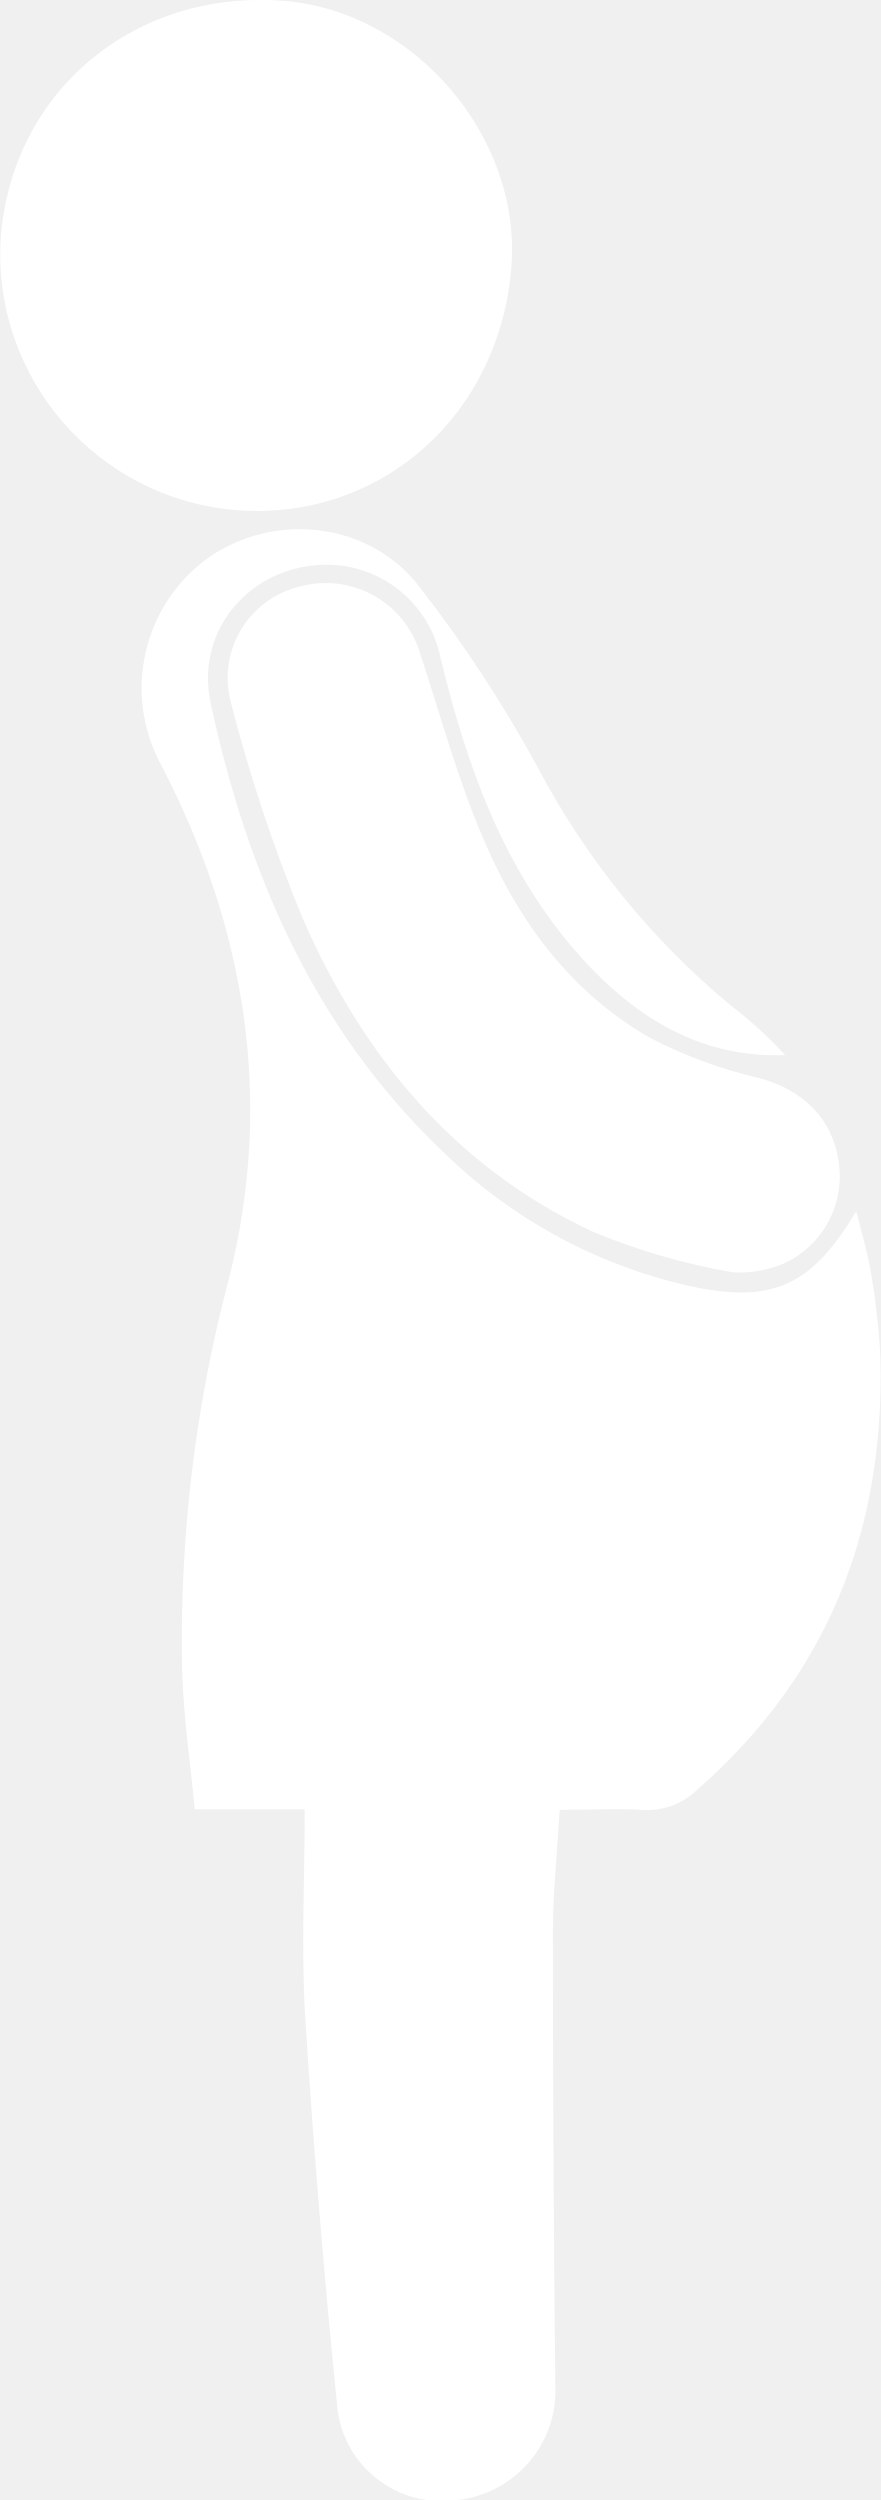
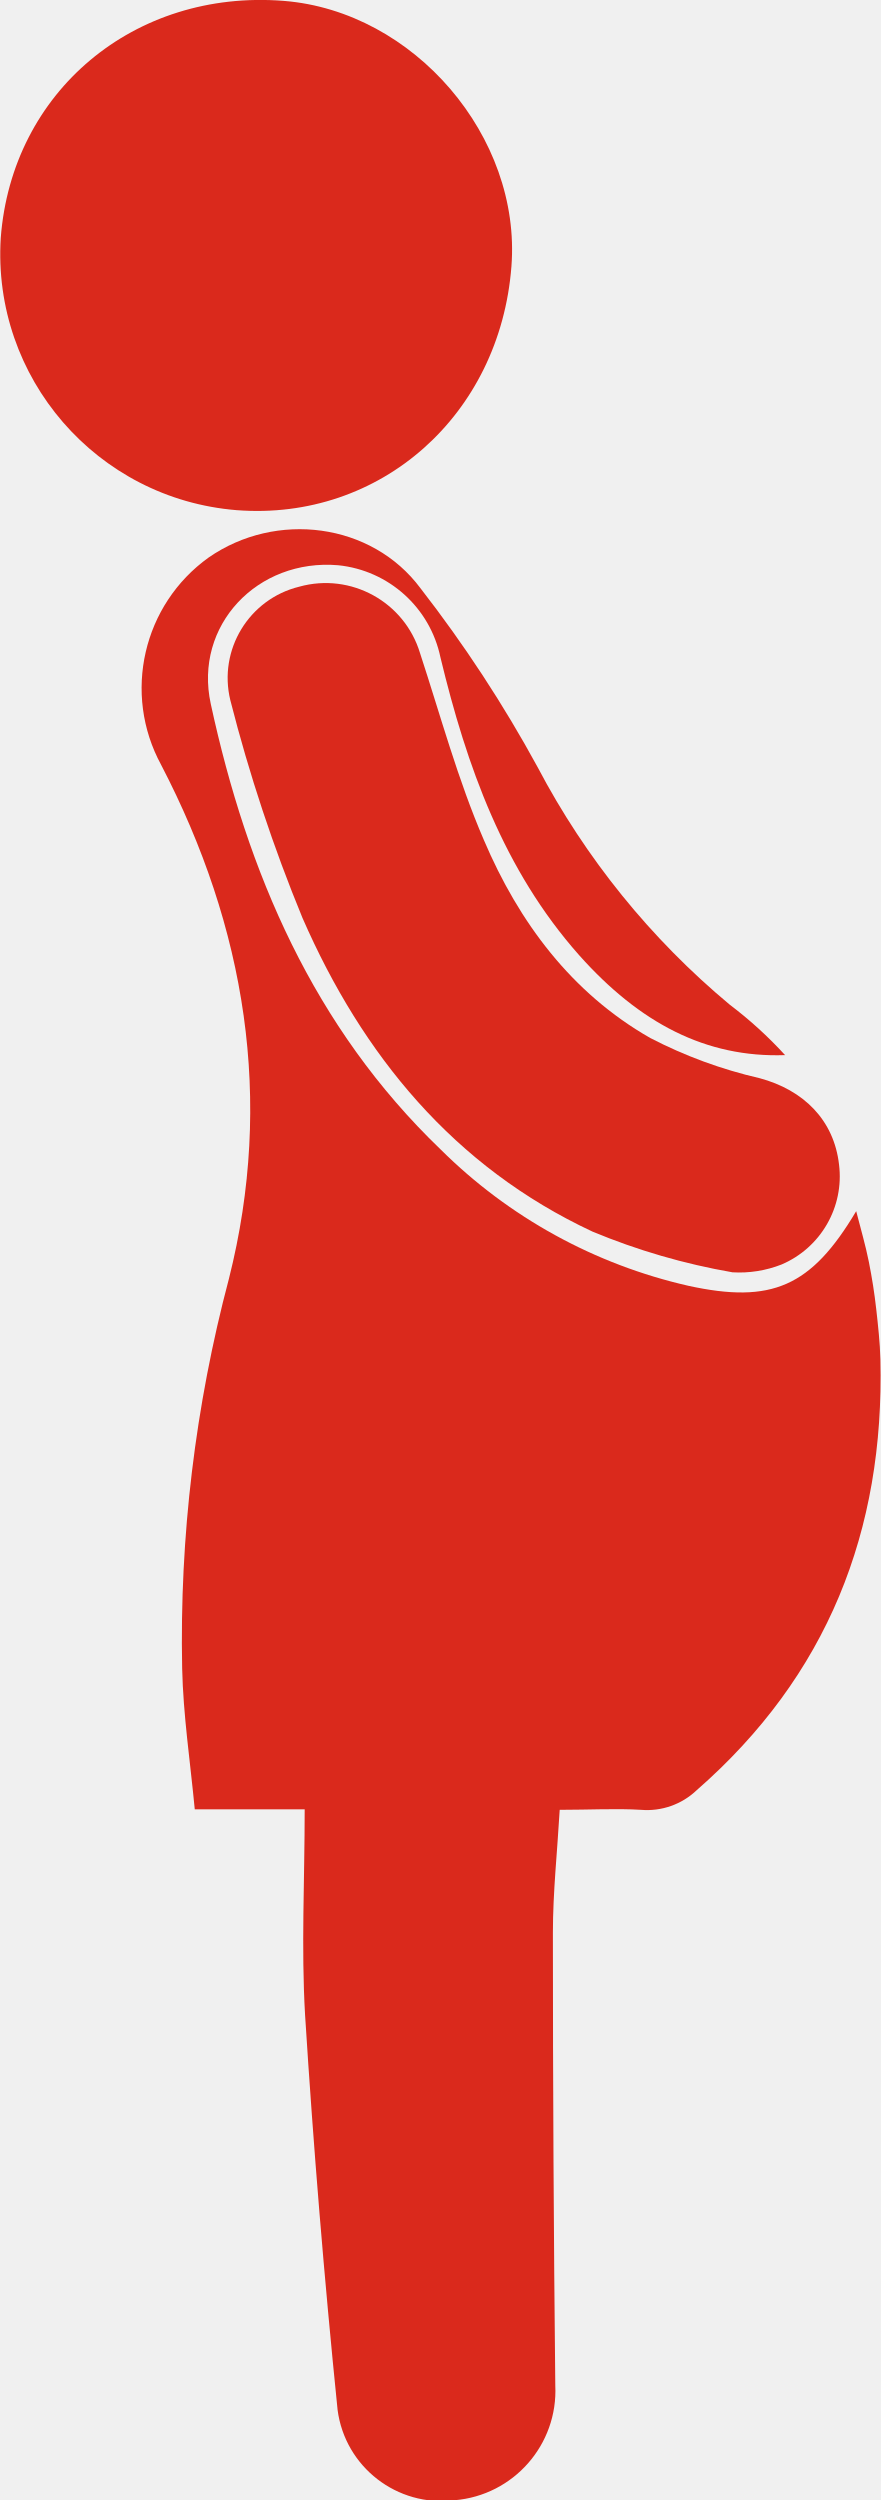
- <svg xmlns="http://www.w3.org/2000/svg" id="Layer_1" data-name="Layer 1" viewBox="0 0 69.85 198.32">
+ <svg xmlns="http://www.w3.org/2000/svg" viewBox="0 0 69.85 198.32">
  <defs>
-     <style>.cls-1{fill:#fff;}</style>
+     <style>.cls-1{fill:#da291c;}</style>
  </defs>
-   <g id="stand">
-     <path class="cls-1" d="M24.17,143.53H15.45c-.36-3.79-.92-7.49-1-11.19a111.72,111.72,0,0,1,3.71-30.9c3.58-14.19,1.33-27.86-5.38-40.77a12.75,12.75,0,0,1,3.78-16.45c5.34-3.7,12.92-2.77,16.8,2.45a105.2,105.2,0,0,1,9.29,14.19A62.21,62.21,0,0,0,57.89,79.7a32.52,32.52,0,0,1,4.39,4c-6.27.22-11.53-2.53-16.34-7.93-6-6.77-8.92-15-11-23.62a9.24,9.24,0,0,0-8.11-7.31c-6.39-.55-11.47,4.76-10.11,11,2.9,13.38,8.14,25.65,18.24,35.35A40.7,40.7,0,0,0,54.61,102c6.6,1.44,9.74.09,13.31-5.92.38,1.48.74,2.7,1,4s.45,2.51.59,3.77.3,2.68.33,4c.33,13.6-4.21,25.1-14.57,34.16a5.7,5.7,0,0,1-4.42,1.56c-2-.12-4.1,0-6.45,0-.19,3.32-.54,6.53-.54,9.75q0,18,.19,35.91a8.72,8.72,0,0,1-8,9.11,8.31,8.31,0,0,1-9.27-7.17q-1.59-15.65-2.58-31.34C23.89,154.48,24.17,149.15,24.17,143.53Z" />
-     <path class="cls-1" d="M40.57,21.14c-.91,11.8-10.4,20.21-21.8,19.33A20.39,20.39,0,0,1,.06,18.87C.94,7.26,10.65-.87,22.51.07,32.84.89,41.37,10.84,40.57,21.14Z" />
-     <path class="cls-1" d="M47,97.7c-11-5.14-18.25-14-23-24.87a128.75,128.75,0,0,1-5.73-17.29,7.46,7.46,0,0,1,5.47-9,7.82,7.82,0,0,1,9.58,5.27c1.64,5,3,10.05,5.07,14.84,2.77,6.5,6.94,12.12,13.19,15.69a36.68,36.68,0,0,0,8.68,3.19c3.49.94,5.9,3.32,6.3,6.86A7.6,7.6,0,0,1,62,100.31a9.16,9.16,0,0,1-3.89.62A51.94,51.94,0,0,1,47,97.7Z" />
+   <g id="Layer_1" data-name="Layer 1">
+     <g id="stand">
+       <path class="cls-1" d="M24.17,143.53H15.45c-.36-3.79-.92-7.49-1-11.19a111.72,111.72,0,0,1,3.71-30.9c3.58-14.19,1.33-27.86-5.38-40.77a12.75,12.75,0,0,1,3.78-16.45c5.34-3.7,12.92-2.77,16.8,2.45a105.2,105.2,0,0,1,9.29,14.19A62.21,62.21,0,0,0,57.89,79.7a32.52,32.52,0,0,1,4.39,4c-6.27.22-11.53-2.53-16.34-7.93-6-6.77-8.92-15-11-23.62a9.24,9.24,0,0,0-8.11-7.31c-6.39-.55-11.47,4.76-10.11,11,2.9,13.38,8.14,25.65,18.24,35.35A40.7,40.7,0,0,0,54.61,102c6.6,1.44,9.74.09,13.31-5.92.38,1.48.74,2.7,1,4s.45,2.51.59,3.77.3,2.68.33,4c.33,13.6-4.21,25.1-14.57,34.16a5.7,5.7,0,0,1-4.42,1.56c-2-.12-4.1,0-6.45,0-.19,3.32-.54,6.53-.54,9.75q0,18,.19,35.91a8.72,8.72,0,0,1-8,9.11,8.31,8.31,0,0,1-9.27-7.17q-1.59-15.65-2.58-31.34C23.89,154.48,24.17,149.15,24.17,143.53Z" />
+       <path class="cls-1" d="M40.57,21.14c-.91,11.8-10.4,20.21-21.8,19.33A20.39,20.39,0,0,1,.06,18.87C.94,7.26,10.65-.87,22.51.07,32.84.89,41.37,10.84,40.57,21.14Z" />
+       <path class="cls-1" d="M47,97.7c-11-5.14-18.25-14-23-24.87a128.75,128.75,0,0,1-5.73-17.29,7.46,7.46,0,0,1,5.47-9,7.82,7.82,0,0,1,9.58,5.27c1.64,5,3,10.05,5.07,14.84,2.77,6.5,6.94,12.12,13.19,15.69a36.68,36.68,0,0,0,8.68,3.19c3.49.94,5.9,3.32,6.3,6.86A7.6,7.6,0,0,1,62,100.31a9.16,9.16,0,0,1-3.89.62A51.94,51.94,0,0,1,47,97.7Z" />
+     </g>
  </g>
</svg>
